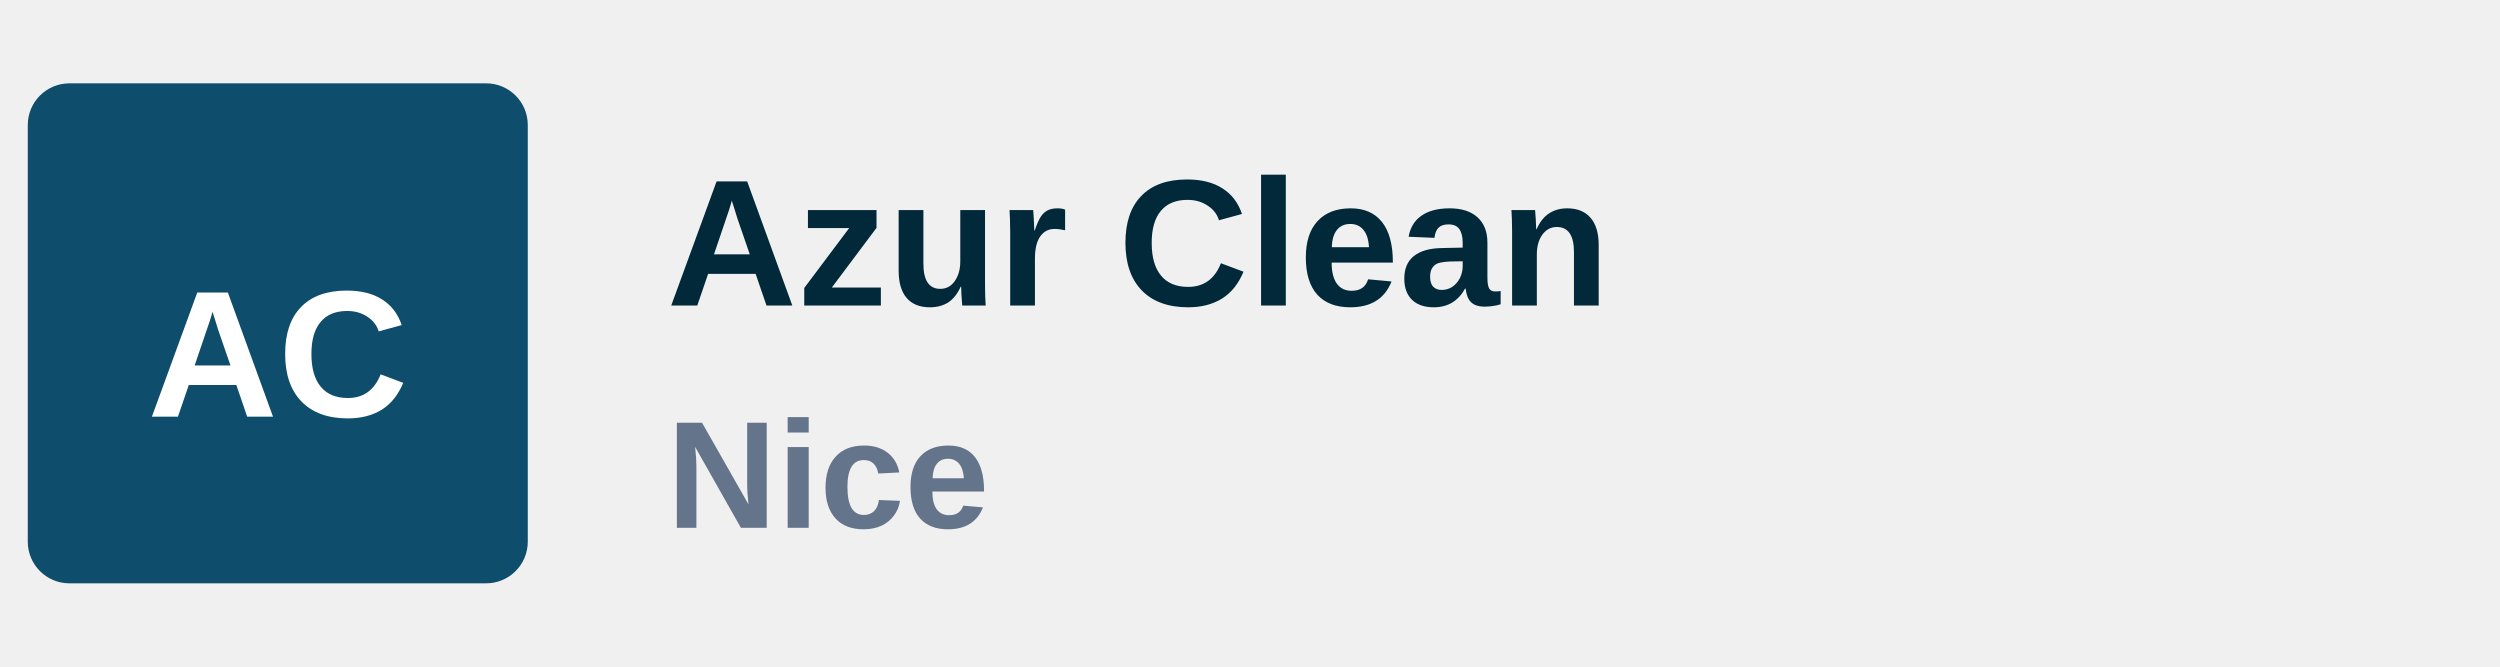
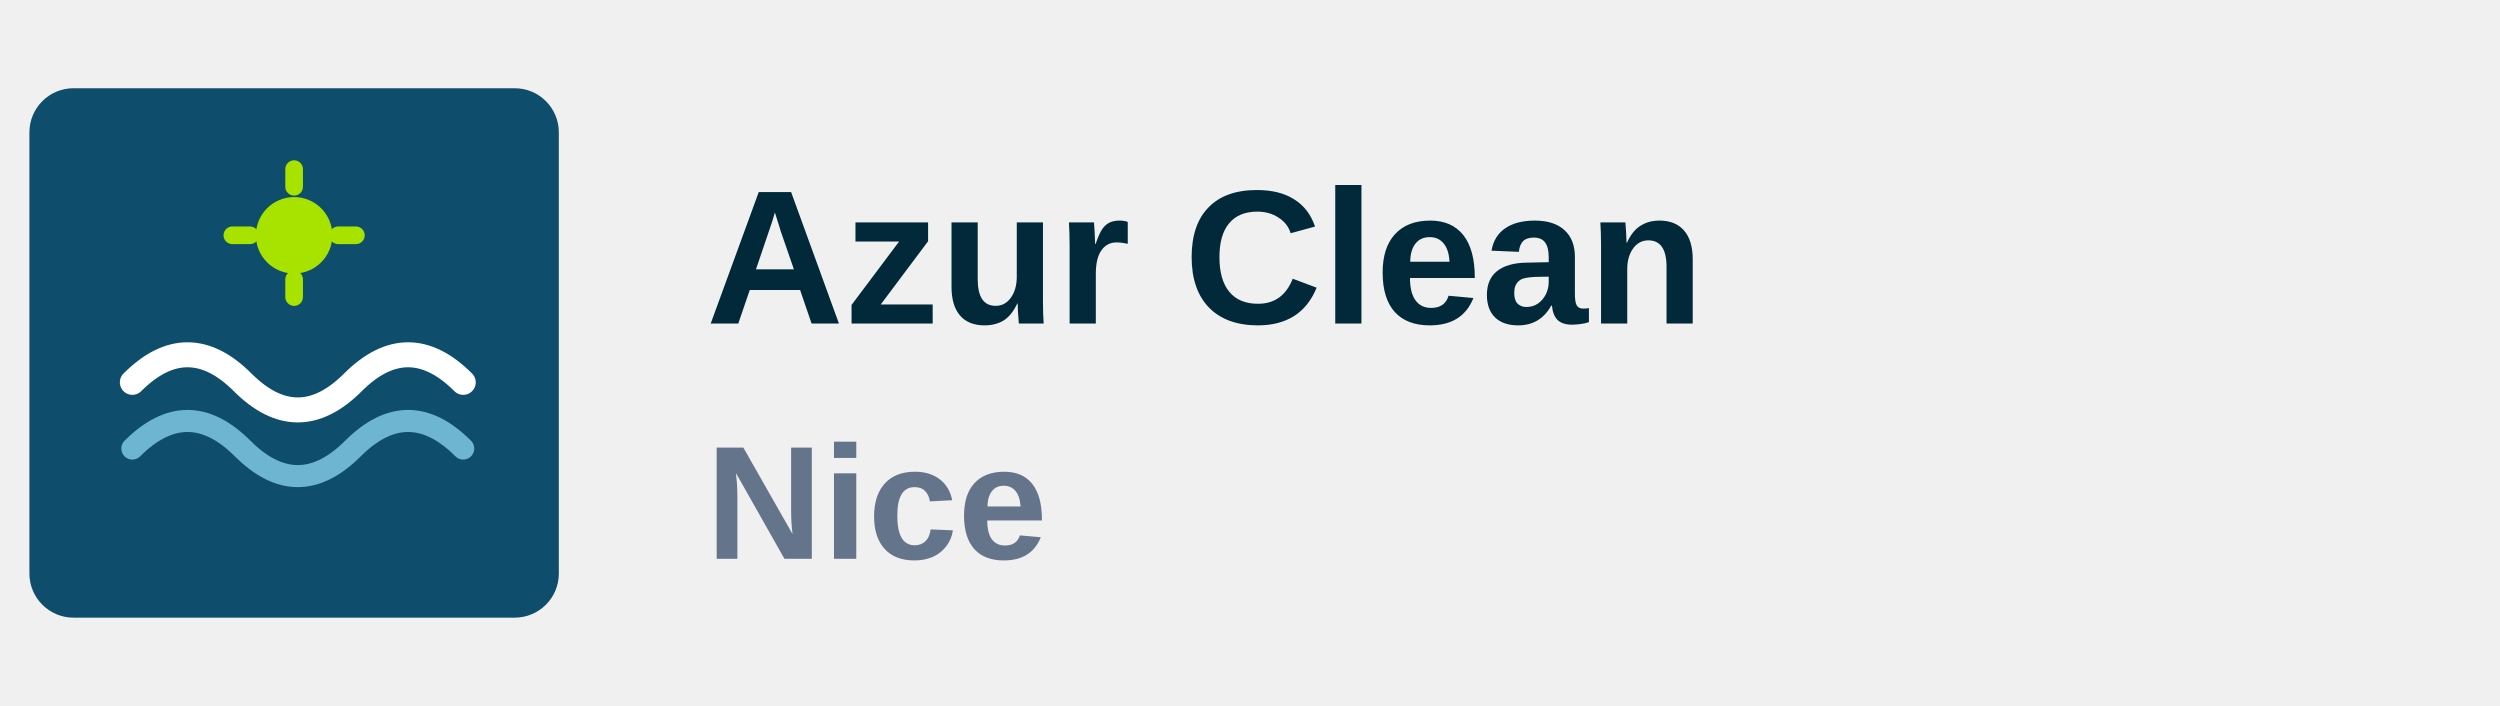
- <svg xmlns="http://www.w3.org/2000/svg" width="180" height="48" viewBox="0 0 180 48" fill="none" role="img" aria-label="Azur Clean">
+ <svg xmlns="http://www.w3.org/2000/svg" width="170" height="48" viewBox="0 0 170 48" fill="none" role="img" aria-label="Azur Clean">
  <rect x="2" y="6" width="36" height="36" rx="3" fill="#0E4D6B" />
-   <text x="20" y="30" text-anchor="middle" font-family="Arial Black,Arial,sans-serif" font-size="13" font-weight="800" fill="#FFFFFF">AC</text>
-   <text x="48" y="22" font-family="Arial,sans-serif" font-size="13" font-weight="800" fill="#012939">Azur Clean</text>
+   <path d="M9 26c2.5-2.5 5-2.5 7.5 0s5 2.5 7.5 0 5-2.5 7.5 0" stroke="#FFFFFF" stroke-width="1.7" stroke-linecap="round" fill="none" />
+   <path d="M9 30.5c2.5-2.5 5-2.5 7.5 0s5 2.5 7.5 0 5-2.5 7.5 0" stroke="#7EC8E3" stroke-width="1.5" stroke-linecap="round" fill="none" opacity="0.85" />
+   <circle cx="20" cy="16" r="2.6" fill="#A8E300" />
+   <path d="M20 11.5v1.2M20 19v1.2M15.8 16h1.2M23 16h1.2" stroke="#A8E300" stroke-width="1.2" stroke-linecap="round" />
+   <text x="48" y="22" font-family="Arial Black,Arial,sans-serif" font-size="13" font-weight="800" fill="#012939">Azur Clean</text>
  <text x="48" y="38" font-family="Arial,sans-serif" font-size="11" font-weight="600" fill="#64748B">Nice</text>
</svg>
